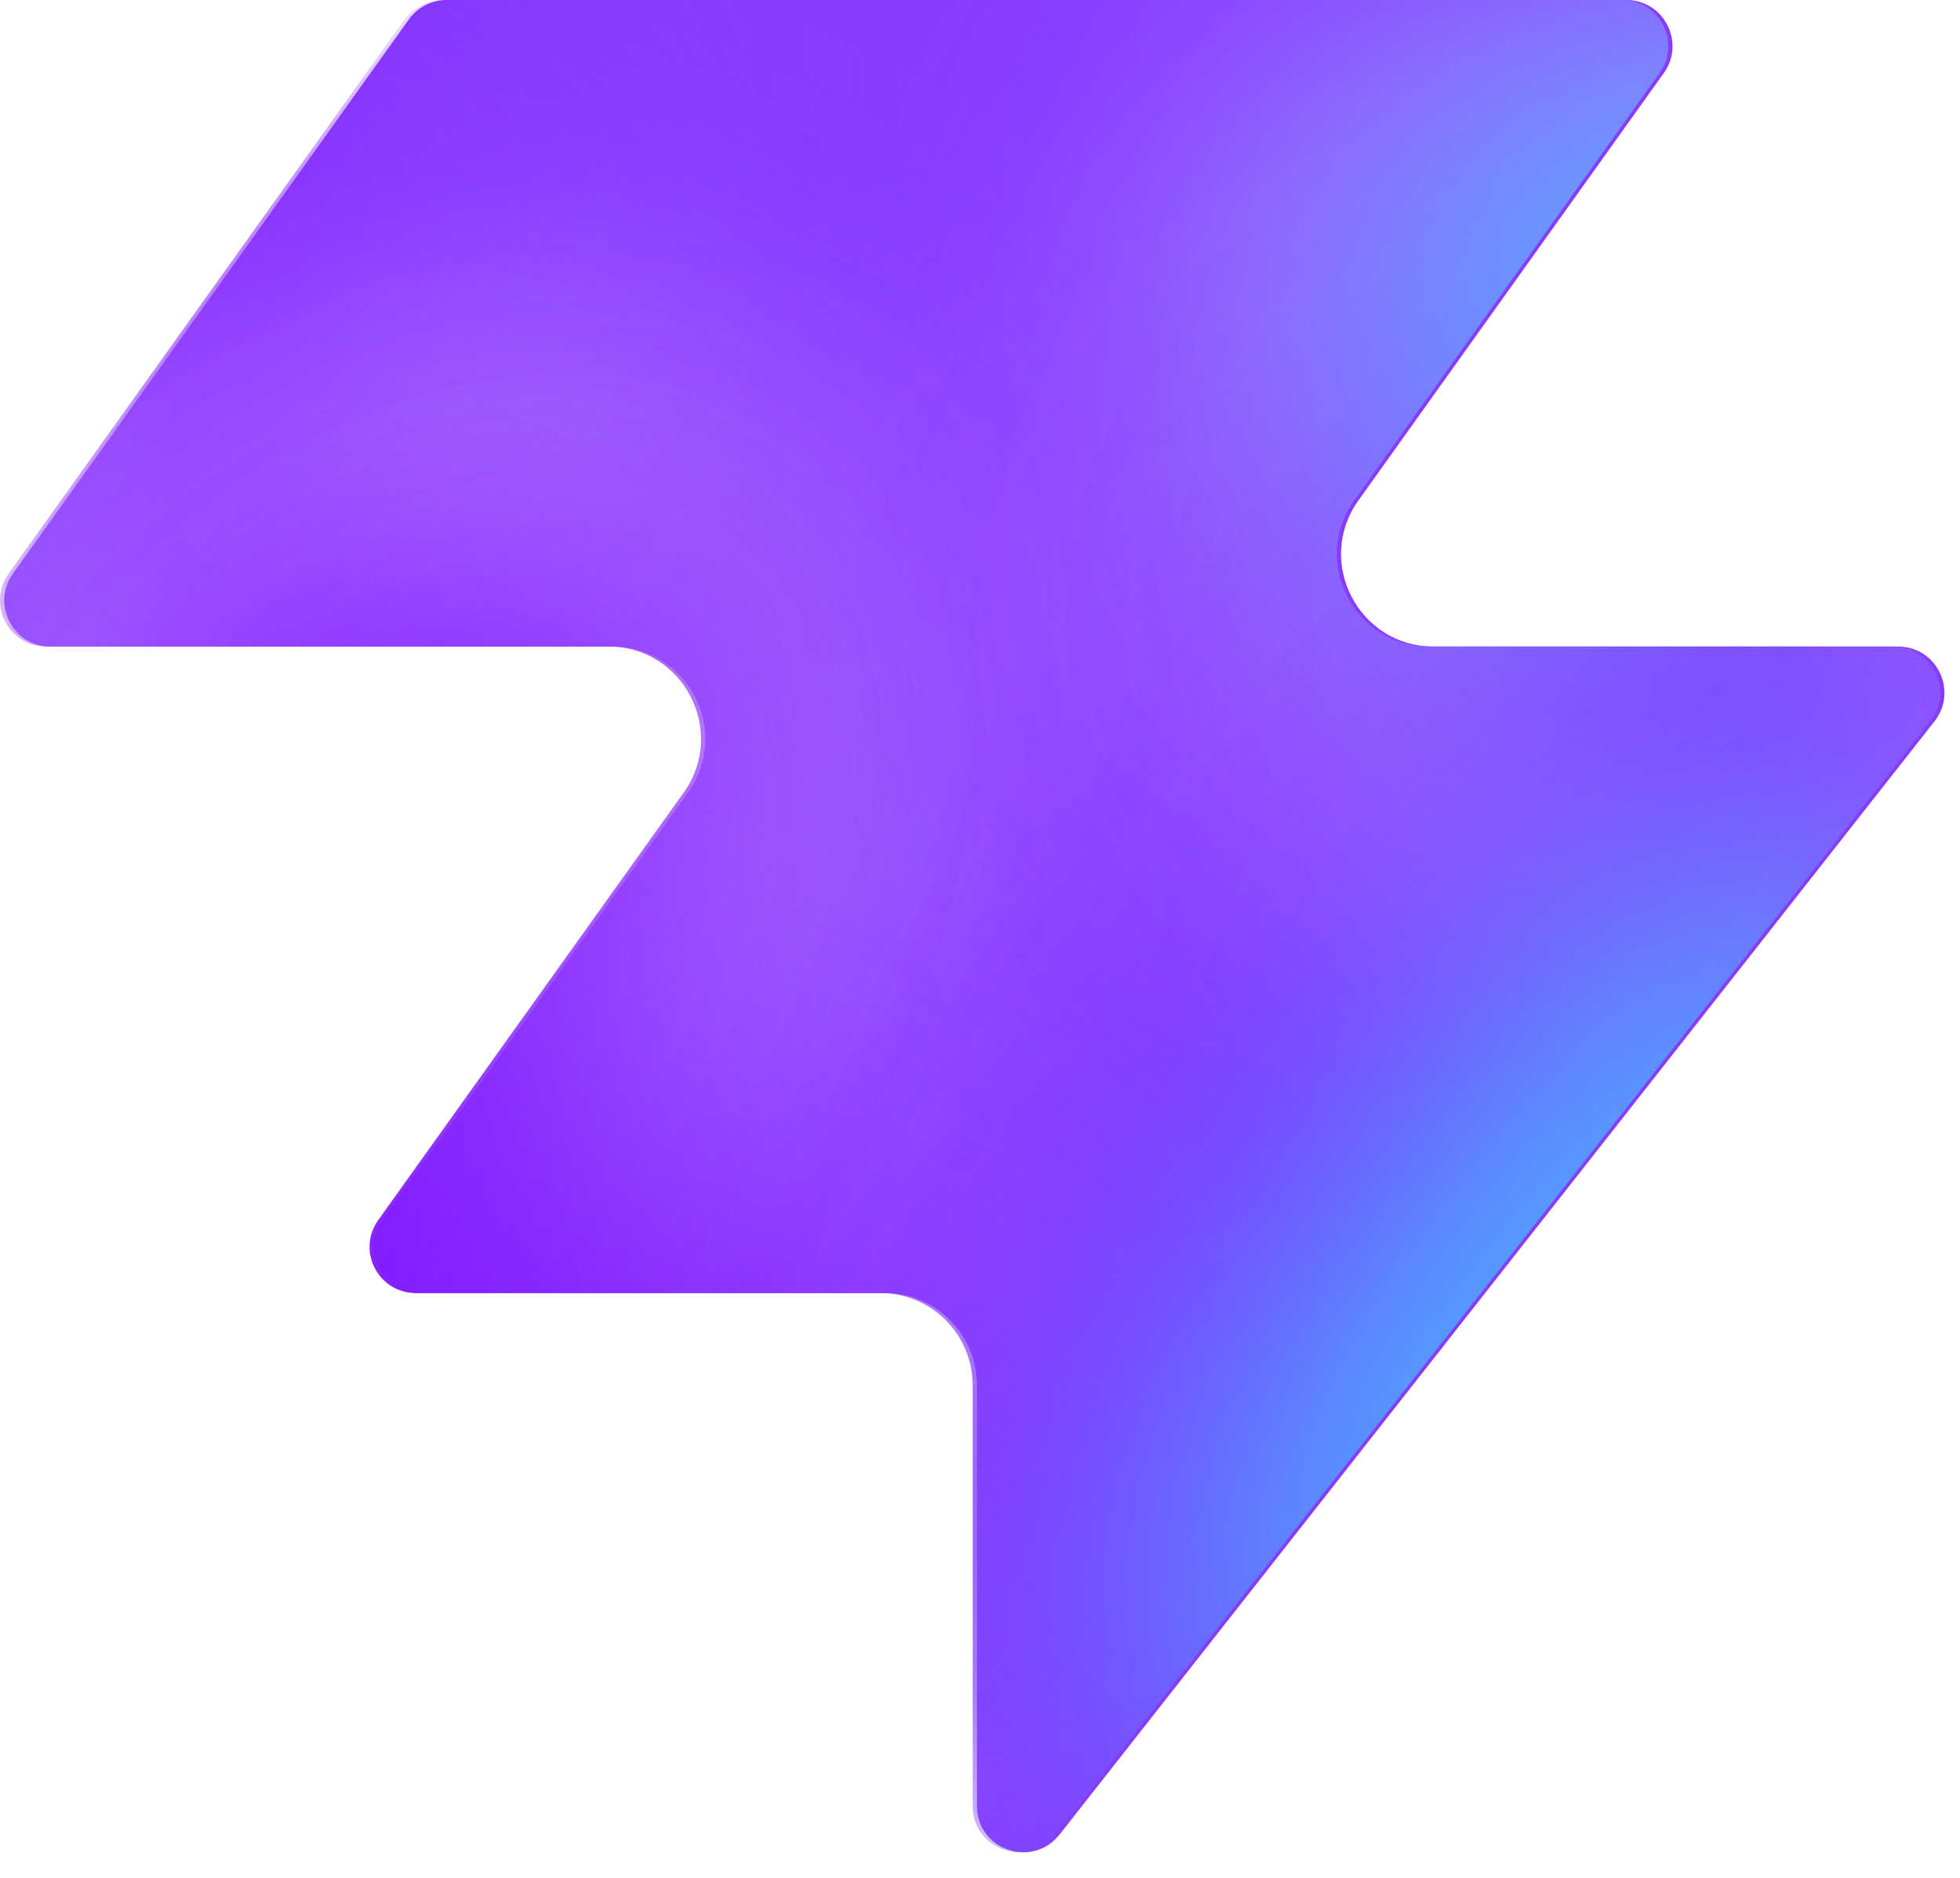
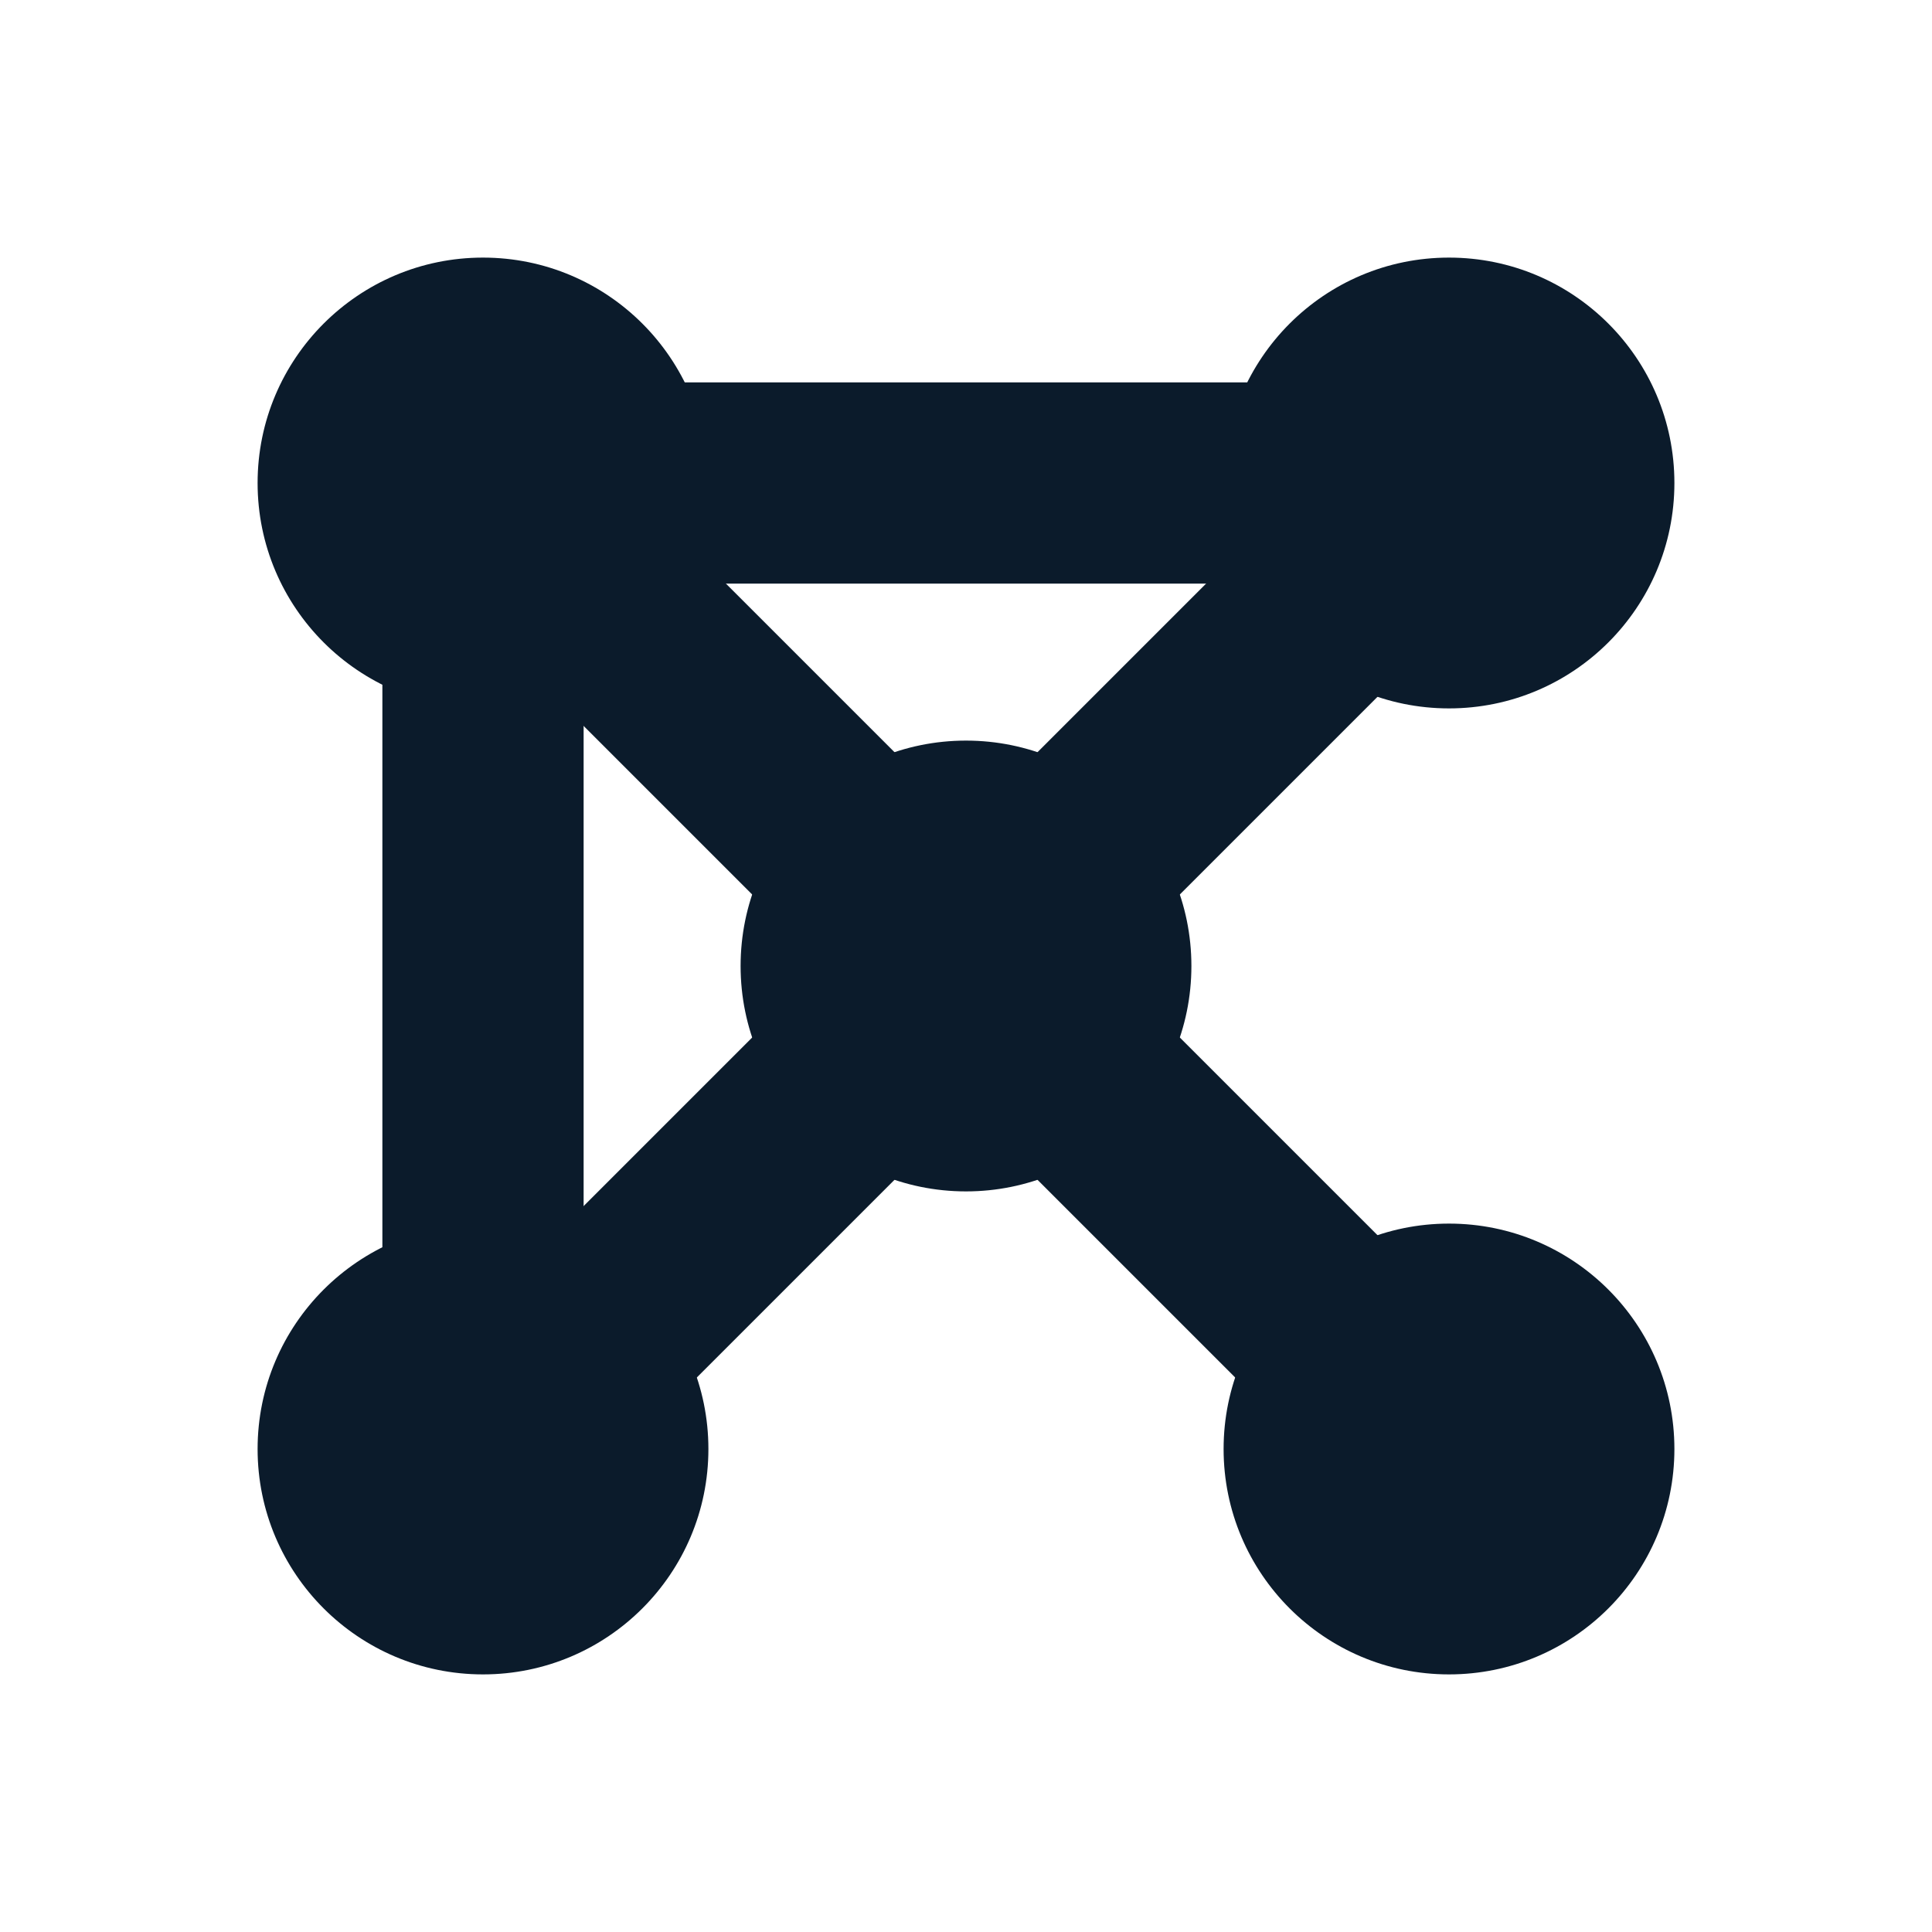
- <svg xmlns="http://www.w3.org/2000/svg" width="48" height="46" fill="none" viewBox="0 0 48 46">
-   <path fill="#863bff" d="M25.946 44.938c-.664.845-2.021.375-2.021-.698V33.937a2.26 2.26 0 0 0-2.262-2.262H10.287c-.92 0-1.456-1.04-.92-1.788l7.48-10.471c1.07-1.497 0-3.578-1.842-3.578H1.237c-.92 0-1.456-1.04-.92-1.788L10.013.474c.214-.297.556-.474.92-.474h28.894c.92 0 1.456 1.04.92 1.788l-7.48 10.471c-1.07 1.498 0 3.579 1.842 3.579h11.377c.943 0 1.473 1.088.89 1.83L25.947 44.94z" style="fill:#863bff;fill:color(display-p3 .525 .23 1);fill-opacity:1" />
-   <mask id="a" width="48" height="46" x="0" y="0" maskUnits="userSpaceOnUse" style="mask-type:alpha">
-     <path fill="#000" d="M25.842 44.938c-.664.844-2.021.375-2.021-.698V33.937a2.26 2.26 0 0 0-2.262-2.262H10.183c-.92 0-1.456-1.04-.92-1.788l7.48-10.471c1.07-1.498 0-3.579-1.842-3.579H1.133c-.92 0-1.456-1.04-.92-1.787L9.91.473c.214-.297.556-.474.92-.474h28.894c.92 0 1.456 1.04.92 1.788l-7.48 10.471c-1.07 1.498 0 3.578 1.842 3.578h11.377c.943 0 1.473 1.088.89 1.832L25.843 44.94z" style="fill:#000;fill-opacity:1" />
-   </mask>
-   <g mask="url(#a)">
-     <g filter="url(#b)">
-       <ellipse cx="5.508" cy="14.704" fill="#ede6ff" rx="5.508" ry="14.704" style="fill:#ede6ff;fill:color(display-p3 .927 .903 1);fill-opacity:1" transform="matrix(.00324 1 1 -.00324 -4.47 31.516)" />
-     </g>
-     <g filter="url(#c)">
-       <ellipse cx="10.399" cy="29.851" fill="#ede6ff" rx="10.399" ry="29.851" style="fill:#ede6ff;fill:color(display-p3 .927 .903 1);fill-opacity:1" transform="matrix(.00324 1 1 -.00324 -39.328 7.883)" />
-     </g>
-     <g filter="url(#d)">
-       <ellipse cx="5.508" cy="30.487" fill="#7e14ff" rx="5.508" ry="30.487" style="fill:#7e14ff;fill:color(display-p3 .492 .077 1);fill-opacity:1" transform="rotate(89.814 -25.913 -14.639)scale(1 -1)" />
-     </g>
-     <g filter="url(#e)">
-       <ellipse cx="5.508" cy="30.599" fill="#7e14ff" rx="5.508" ry="30.599" style="fill:#7e14ff;fill:color(display-p3 .492 .077 1);fill-opacity:1" transform="rotate(89.814 -32.644 -3.334)scale(1 -1)" />
-     </g>
-     <g filter="url(#f)">
-       <ellipse cx="5.508" cy="30.599" fill="#7e14ff" rx="5.508" ry="30.599" style="fill:#7e14ff;fill:color(display-p3 .492 .077 1);fill-opacity:1" transform="matrix(.00324 1 1 -.00324 -34.34 30.47)" />
-     </g>
-     <g filter="url(#g)">
-       <ellipse cx="14.072" cy="22.078" fill="#ede6ff" rx="14.072" ry="22.078" style="fill:#ede6ff;fill:color(display-p3 .927 .903 1);fill-opacity:1" transform="rotate(93.35 24.506 48.493)scale(-1 1)" />
-     </g>
-     <g filter="url(#h)">
-       <ellipse cx="3.47" cy="21.501" fill="#7e14ff" rx="3.47" ry="21.501" style="fill:#7e14ff;fill:color(display-p3 .492 .077 1);fill-opacity:1" transform="rotate(89.009 28.708 47.59)scale(-1 1)" />
-     </g>
-     <g filter="url(#i)">
-       <ellipse cx="3.47" cy="21.501" fill="#7e14ff" rx="3.47" ry="21.501" style="fill:#7e14ff;fill:color(display-p3 .492 .077 1);fill-opacity:1" transform="rotate(89.009 28.708 47.59)scale(-1 1)" />
-     </g>
-     <g filter="url(#j)">
-       <ellipse cx=".387" cy="8.972" fill="#7e14ff" rx="4.407" ry="29.108" style="fill:#7e14ff;fill:color(display-p3 .492 .077 1);fill-opacity:1" transform="rotate(39.51 .387 8.972)" />
-     </g>
-     <g filter="url(#k)">
-       <ellipse cx="47.523" cy="-6.092" fill="#7e14ff" rx="4.407" ry="29.108" style="fill:#7e14ff;fill:color(display-p3 .492 .077 1);fill-opacity:1" transform="rotate(37.892 47.523 -6.092)" />
-     </g>
-     <g filter="url(#l)">
-       <ellipse cx="41.412" cy="6.333" fill="#47bfff" rx="5.971" ry="9.665" style="fill:#47bfff;fill:color(display-p3 .28 .748 1);fill-opacity:1" transform="rotate(37.892 41.412 6.333)" />
-     </g>
-     <g filter="url(#m)">
-       <ellipse cx="-1.879" cy="38.332" fill="#7e14ff" rx="4.407" ry="29.108" style="fill:#7e14ff;fill:color(display-p3 .492 .077 1);fill-opacity:1" transform="rotate(37.892 -1.88 38.332)" />
-     </g>
-     <g filter="url(#n)">
-       <ellipse cx="-1.879" cy="38.332" fill="#7e14ff" rx="4.407" ry="29.108" style="fill:#7e14ff;fill:color(display-p3 .492 .077 1);fill-opacity:1" transform="rotate(37.892 -1.88 38.332)" />
-     </g>
-     <g filter="url(#o)">
-       <ellipse cx="35.651" cy="29.907" fill="#7e14ff" rx="4.407" ry="29.108" style="fill:#7e14ff;fill:color(display-p3 .492 .077 1);fill-opacity:1" transform="rotate(37.892 35.651 29.907)" />
-     </g>
-     <g filter="url(#p)">
-       <ellipse cx="38.418" cy="32.4" fill="#47bfff" rx="5.971" ry="15.297" style="fill:#47bfff;fill:color(display-p3 .28 .748 1);fill-opacity:1" transform="rotate(37.892 38.418 32.4)" />
-     </g>
-   </g>
-   <defs>
-     <filter id="b" width="60.045" height="41.654" x="-19.77" y="16.149" color-interpolation-filters="sRGB" filterUnits="userSpaceOnUse">
-       <feFlood flood-opacity="0" result="BackgroundImageFix" />
-       <feBlend in="SourceGraphic" in2="BackgroundImageFix" result="shape" />
-       <feGaussianBlur result="effect1_foregroundBlur_2002_17158" stdDeviation="7.659" />
-     </filter>
-     <filter id="c" width="90.34" height="51.437" x="-54.613" y="-7.533" color-interpolation-filters="sRGB" filterUnits="userSpaceOnUse">
-       <feFlood flood-opacity="0" result="BackgroundImageFix" />
-       <feBlend in="SourceGraphic" in2="BackgroundImageFix" result="shape" />
-       <feGaussianBlur result="effect1_foregroundBlur_2002_17158" stdDeviation="7.659" />
-     </filter>
-     <filter id="d" width="79.355" height="29.4" x="-49.64" y="2.03" color-interpolation-filters="sRGB" filterUnits="userSpaceOnUse">
-       <feFlood flood-opacity="0" result="BackgroundImageFix" />
-       <feBlend in="SourceGraphic" in2="BackgroundImageFix" result="shape" />
-       <feGaussianBlur result="effect1_foregroundBlur_2002_17158" stdDeviation="4.596" />
-     </filter>
-     <filter id="e" width="79.579" height="29.4" x="-45.045" y="20.029" color-interpolation-filters="sRGB" filterUnits="userSpaceOnUse">
-       <feFlood flood-opacity="0" result="BackgroundImageFix" />
-       <feBlend in="SourceGraphic" in2="BackgroundImageFix" result="shape" />
-       <feGaussianBlur result="effect1_foregroundBlur_2002_17158" stdDeviation="4.596" />
-     </filter>
-     <filter id="f" width="79.579" height="29.4" x="-43.513" y="21.178" color-interpolation-filters="sRGB" filterUnits="userSpaceOnUse">
-       <feFlood flood-opacity="0" result="BackgroundImageFix" />
-       <feBlend in="SourceGraphic" in2="BackgroundImageFix" result="shape" />
-       <feGaussianBlur result="effect1_foregroundBlur_2002_17158" stdDeviation="4.596" />
-     </filter>
-     <filter id="g" width="74.749" height="58.852" x="15.756" y="-17.901" color-interpolation-filters="sRGB" filterUnits="userSpaceOnUse">
-       <feFlood flood-opacity="0" result="BackgroundImageFix" />
-       <feBlend in="SourceGraphic" in2="BackgroundImageFix" result="shape" />
-       <feGaussianBlur result="effect1_foregroundBlur_2002_17158" stdDeviation="7.659" />
-     </filter>
-     <filter id="h" width="61.377" height="25.362" x="23.548" y="2.284" color-interpolation-filters="sRGB" filterUnits="userSpaceOnUse">
-       <feFlood flood-opacity="0" result="BackgroundImageFix" />
-       <feBlend in="SourceGraphic" in2="BackgroundImageFix" result="shape" />
-       <feGaussianBlur result="effect1_foregroundBlur_2002_17158" stdDeviation="4.596" />
-     </filter>
-     <filter id="i" width="61.377" height="25.362" x="23.548" y="2.284" color-interpolation-filters="sRGB" filterUnits="userSpaceOnUse">
-       <feFlood flood-opacity="0" result="BackgroundImageFix" />
-       <feBlend in="SourceGraphic" in2="BackgroundImageFix" result="shape" />
-       <feGaussianBlur result="effect1_foregroundBlur_2002_17158" stdDeviation="4.596" />
-     </filter>
-     <filter id="j" width="56.045" height="63.649" x="-27.636" y="-22.853" color-interpolation-filters="sRGB" filterUnits="userSpaceOnUse">
-       <feFlood flood-opacity="0" result="BackgroundImageFix" />
-       <feBlend in="SourceGraphic" in2="BackgroundImageFix" result="shape" />
-       <feGaussianBlur result="effect1_foregroundBlur_2002_17158" stdDeviation="4.596" />
-     </filter>
-     <filter id="k" width="54.814" height="64.646" x="20.116" y="-38.415" color-interpolation-filters="sRGB" filterUnits="userSpaceOnUse">
-       <feFlood flood-opacity="0" result="BackgroundImageFix" />
-       <feBlend in="SourceGraphic" in2="BackgroundImageFix" result="shape" />
-       <feGaussianBlur result="effect1_foregroundBlur_2002_17158" stdDeviation="4.596" />
-     </filter>
-     <filter id="l" width="33.541" height="35.313" x="24.641" y="-11.323" color-interpolation-filters="sRGB" filterUnits="userSpaceOnUse">
-       <feFlood flood-opacity="0" result="BackgroundImageFix" />
-       <feBlend in="SourceGraphic" in2="BackgroundImageFix" result="shape" />
-       <feGaussianBlur result="effect1_foregroundBlur_2002_17158" stdDeviation="4.596" />
-     </filter>
-     <filter id="m" width="54.814" height="64.646" x="-29.286" y="6.009" color-interpolation-filters="sRGB" filterUnits="userSpaceOnUse">
-       <feFlood flood-opacity="0" result="BackgroundImageFix" />
-       <feBlend in="SourceGraphic" in2="BackgroundImageFix" result="shape" />
-       <feGaussianBlur result="effect1_foregroundBlur_2002_17158" stdDeviation="4.596" />
-     </filter>
-     <filter id="n" width="54.814" height="64.646" x="-29.286" y="6.009" color-interpolation-filters="sRGB" filterUnits="userSpaceOnUse">
-       <feFlood flood-opacity="0" result="BackgroundImageFix" />
-       <feBlend in="SourceGraphic" in2="BackgroundImageFix" result="shape" />
-       <feGaussianBlur result="effect1_foregroundBlur_2002_17158" stdDeviation="4.596" />
-     </filter>
-     <filter id="o" width="54.814" height="64.646" x="8.244" y="-2.416" color-interpolation-filters="sRGB" filterUnits="userSpaceOnUse">
-       <feFlood flood-opacity="0" result="BackgroundImageFix" />
-       <feBlend in="SourceGraphic" in2="BackgroundImageFix" result="shape" />
-       <feGaussianBlur result="effect1_foregroundBlur_2002_17158" stdDeviation="4.596" />
-     </filter>
-     <filter id="p" width="39.409" height="43.623" x="18.713" y="10.588" color-interpolation-filters="sRGB" filterUnits="userSpaceOnUse">
-       <feFlood flood-opacity="0" result="BackgroundImageFix" />
-       <feBlend in="SourceGraphic" in2="BackgroundImageFix" result="shape" />
-       <feGaussianBlur result="effect1_foregroundBlur_2002_17158" stdDeviation="4.596" />
-     </filter>
-   </defs>
+ <svg xmlns="http://www.w3.org/2000/svg" viewBox="0 0 24 24" fill="none">
+   <line x1="6" y1="6" x2="18" y2="6" stroke="#0B1B2B" stroke-width="2.5" stroke-linecap="round" />
+   <line x1="6" y1="6" x2="6" y2="18" stroke="#0B1B2B" stroke-width="2.5" stroke-linecap="round" />
+   <line x1="6" y1="6" x2="18" y2="18" stroke="#0B1B2B" stroke-width="2.5" stroke-linecap="round" />
+   <line x1="6" y1="18" x2="18" y2="6" stroke="#0B1B2B" stroke-width="2.5" stroke-linecap="round" />
+   <circle cx="6" cy="6" r="2.8" fill="#0B1B2B" />
+   <circle cx="18" cy="6" r="2.8" fill="#0B1B2B" />
+   <circle cx="12" cy="12" r="2.8" fill="#0B1B2B" />
+   <circle cx="6" cy="18" r="2.8" fill="#0B1B2B" />
+   <circle cx="18" cy="18" r="2.8" fill="#0B1B2B" />
</svg>
